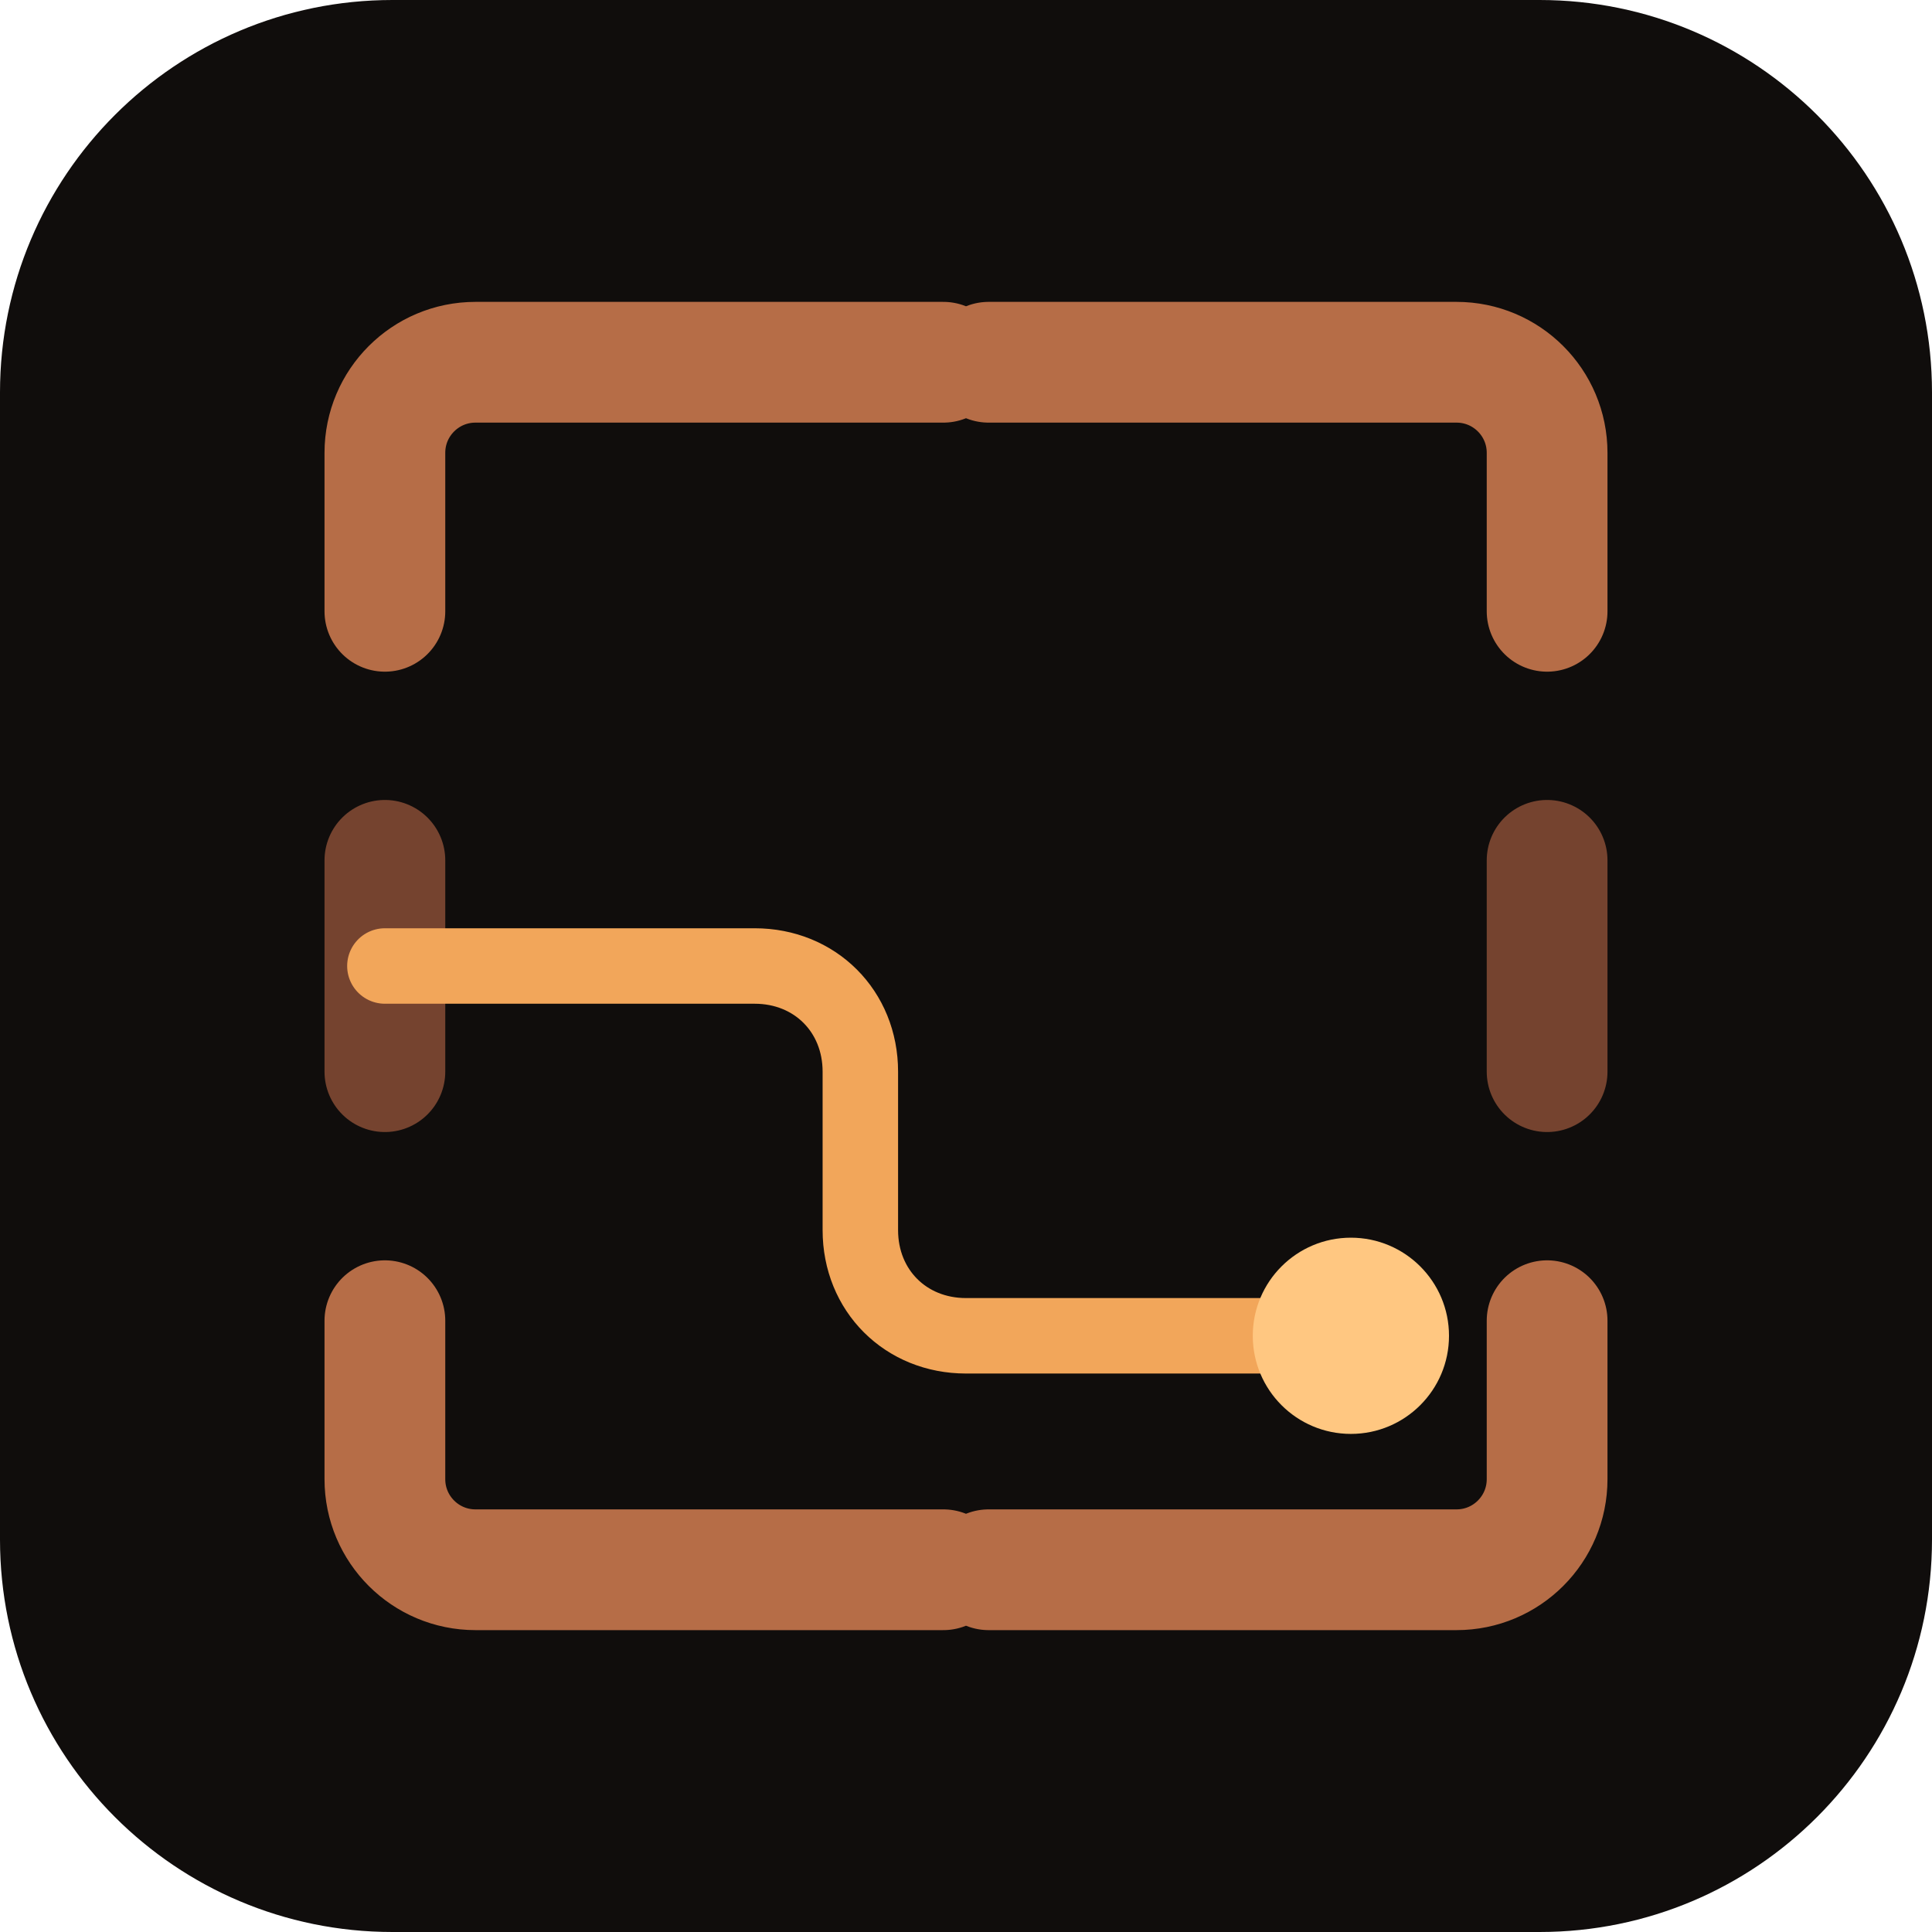
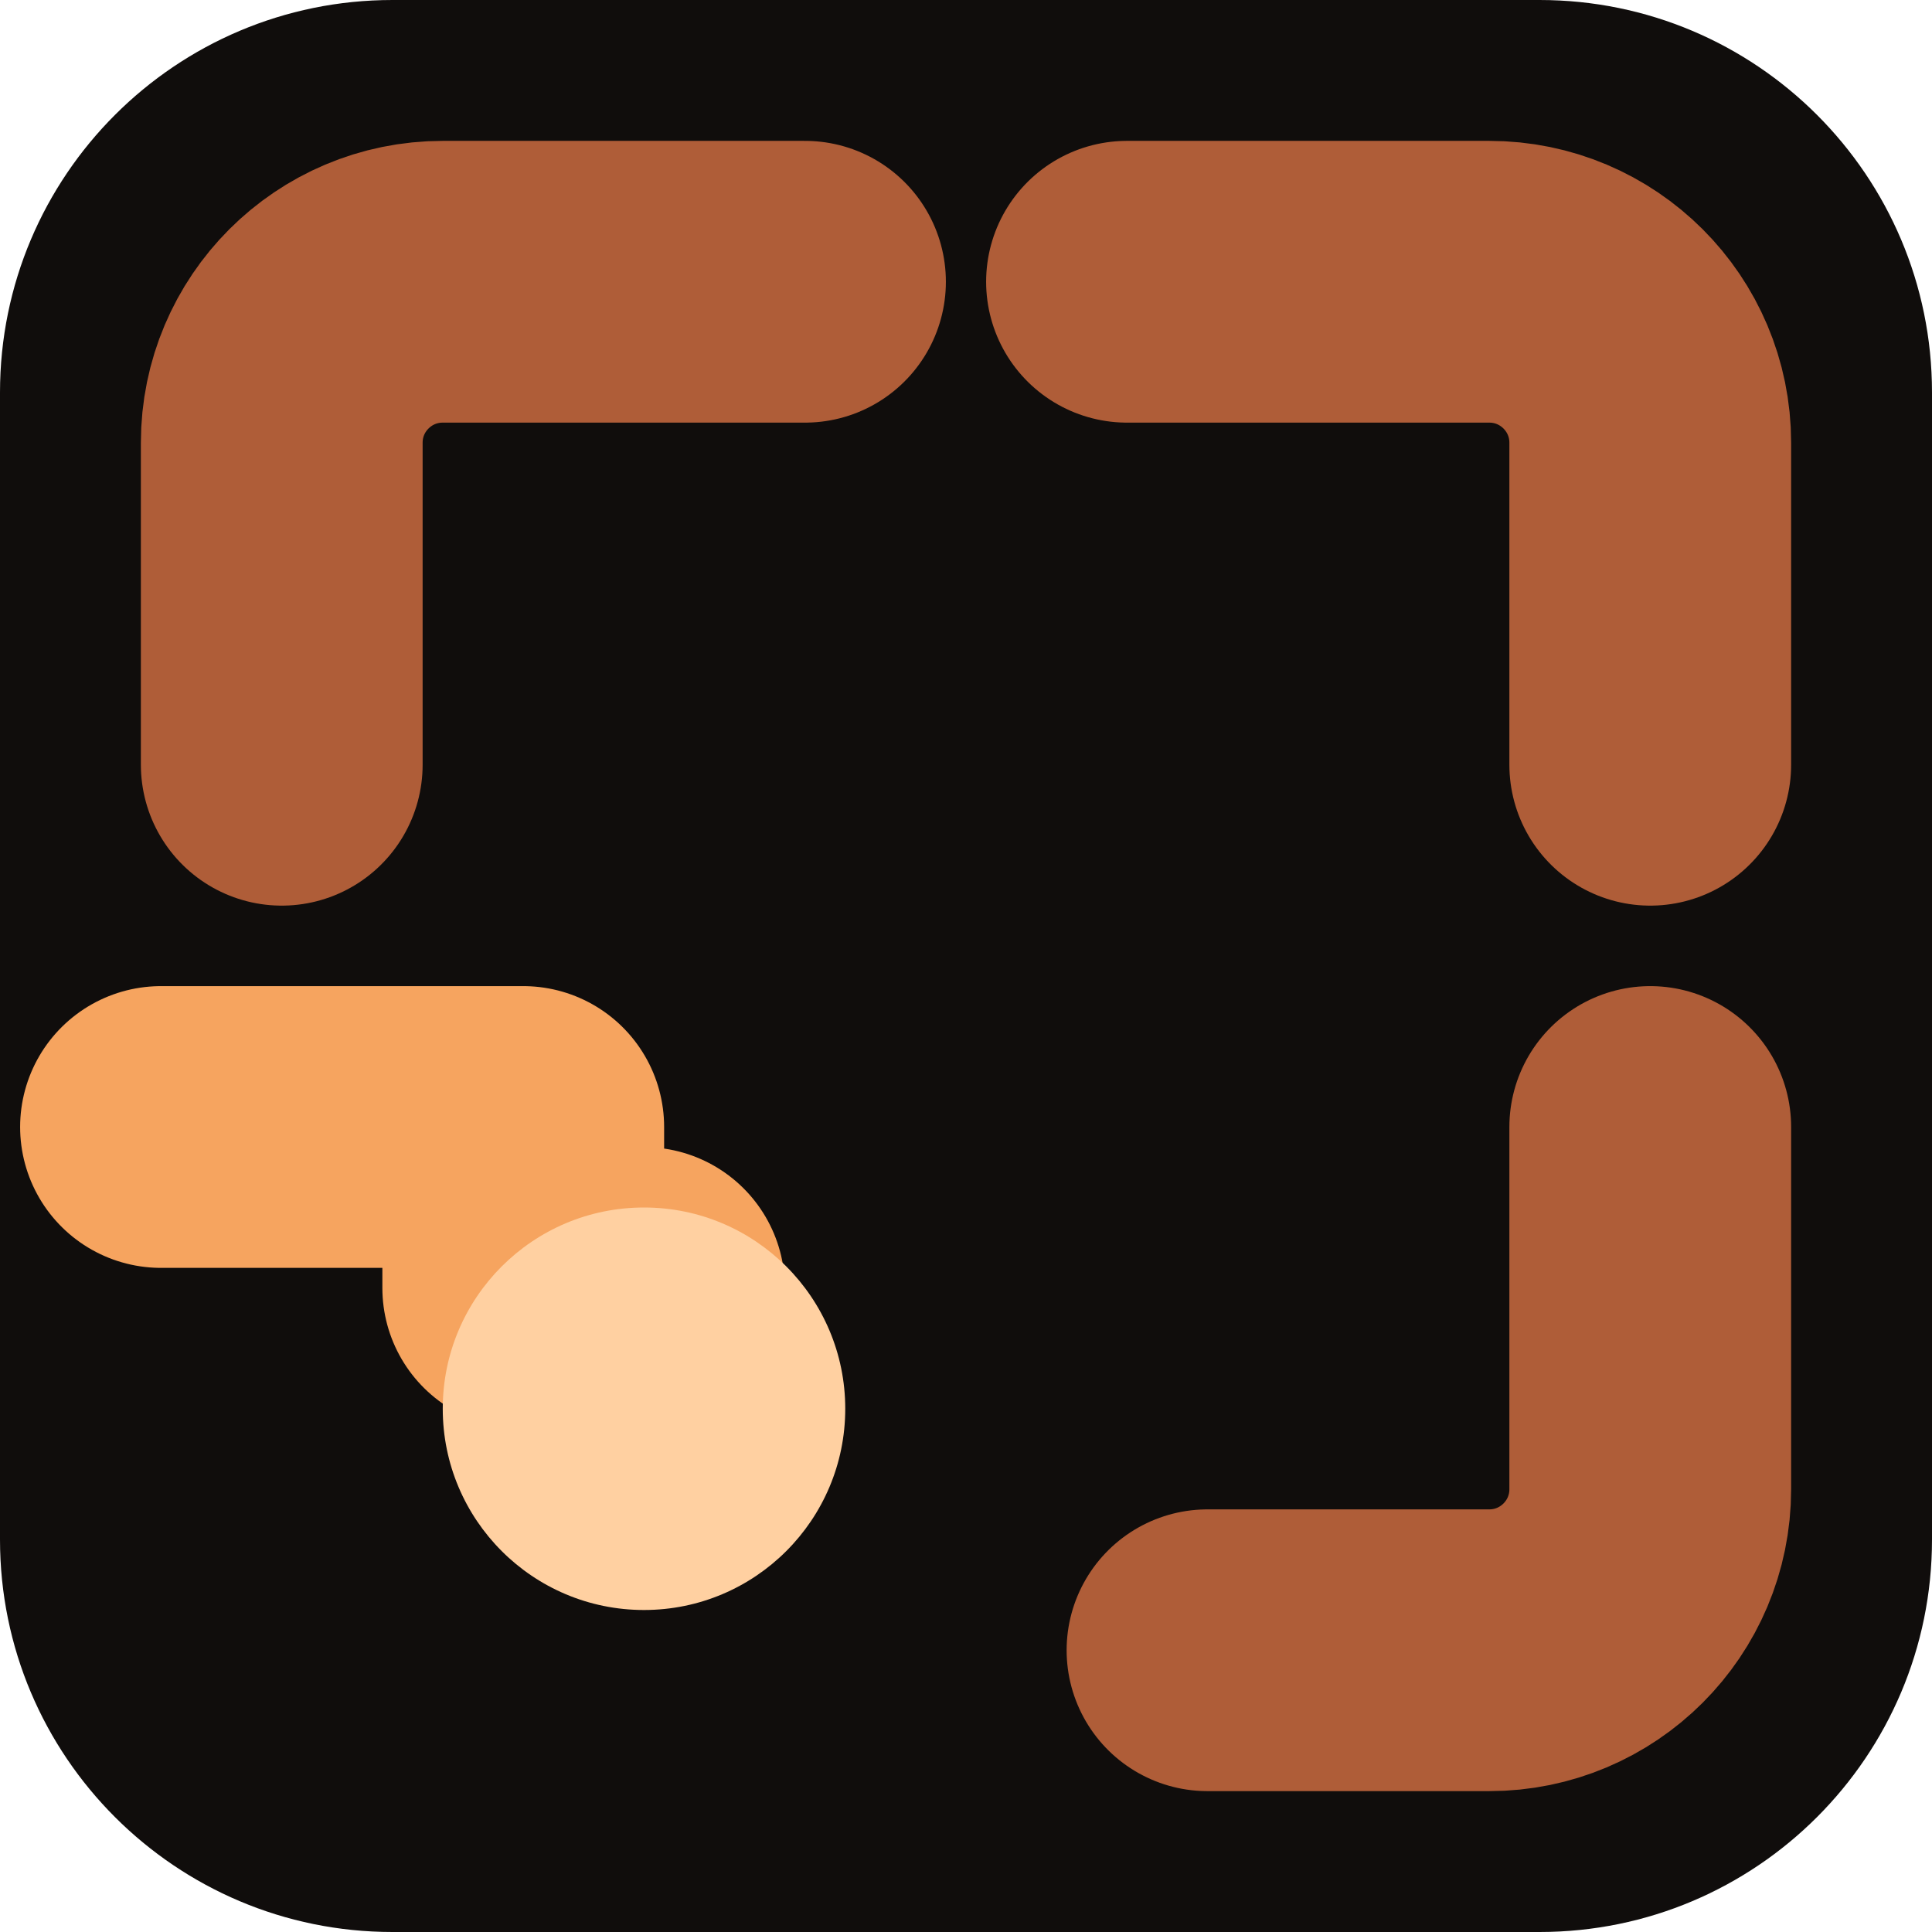
<svg xmlns="http://www.w3.org/2000/svg" viewBox="0 0 256 256" role="img" aria-labelledby="favicon-title favicon-desc">
  <rect width="256" height="256" rx="52" fill="#100d0c" />
-   <g fill="none" stroke-linecap="round" stroke-linejoin="round">
-     <path d="M51 81V60a12 12 0 0 1 12-12h62M205 81V60a12 12 0 0 0-12-12h-62M51 175v21a12 12 0 0 0 12 12h62M205 175v21a12 12 0 0 1-12 12h-62" stroke="#b66d47" stroke-width="16" />
-     <path d="M51 114v28M205 114v28" stroke="#75432f" stroke-width="16" />
-     <path d="M51 128h49c8 0 14 6 14 14v21c0 8 6 14 14 14h51" stroke="#f2a65a" stroke-width="10" />
+   <g transform="scale(5.333333)" fill="none" stroke-linecap="round" stroke-linejoin="round">
+     <path d="M20 7h-9a4 4 0 0 0-4 4v8M28 7h9a4 4 0 0 1 4 4v8M41 28v9a4 4 0 0 1-4 4h-7" stroke="#af5d38" stroke-width="7" />
+     <path d="M4 28h9v4h3v3" stroke="#f6a45f" stroke-width="7" />
+     <circle cx="16" cy="35" r="5" fill="#ffd0a1" stroke="none" />
  </g>
-   <circle cx="179" cy="177" r="13" fill="#ffc781" />
</svg>
